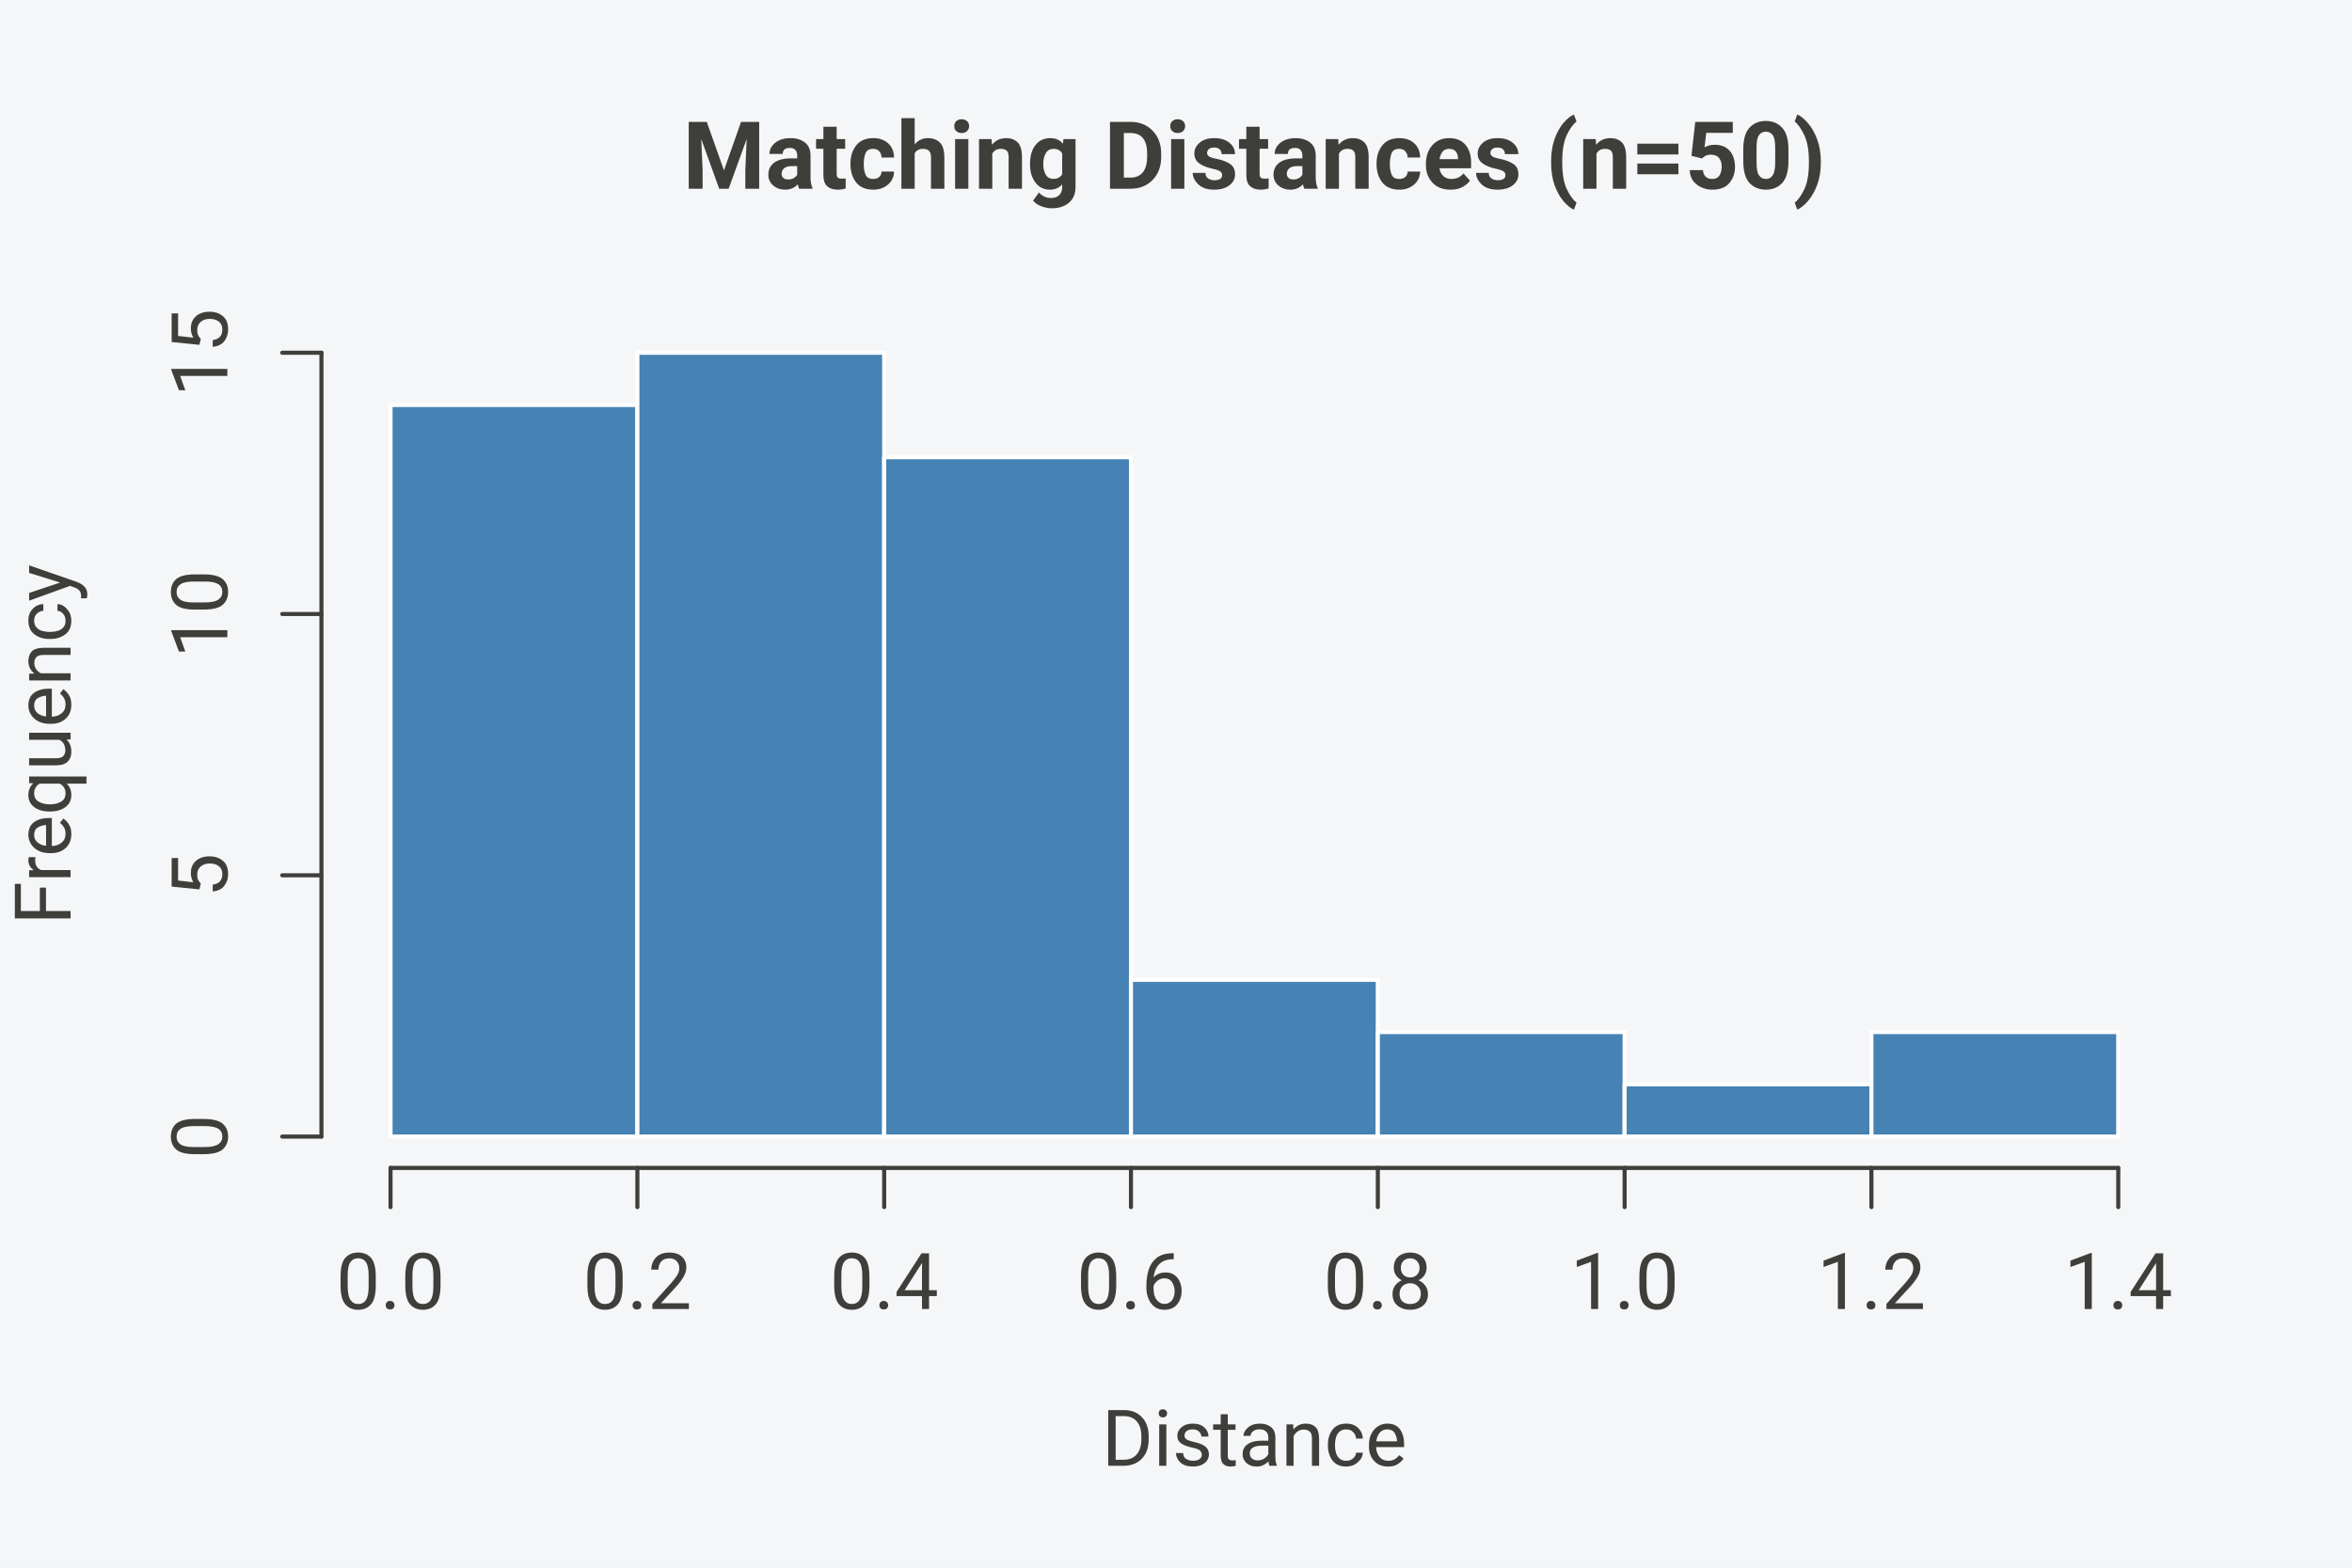
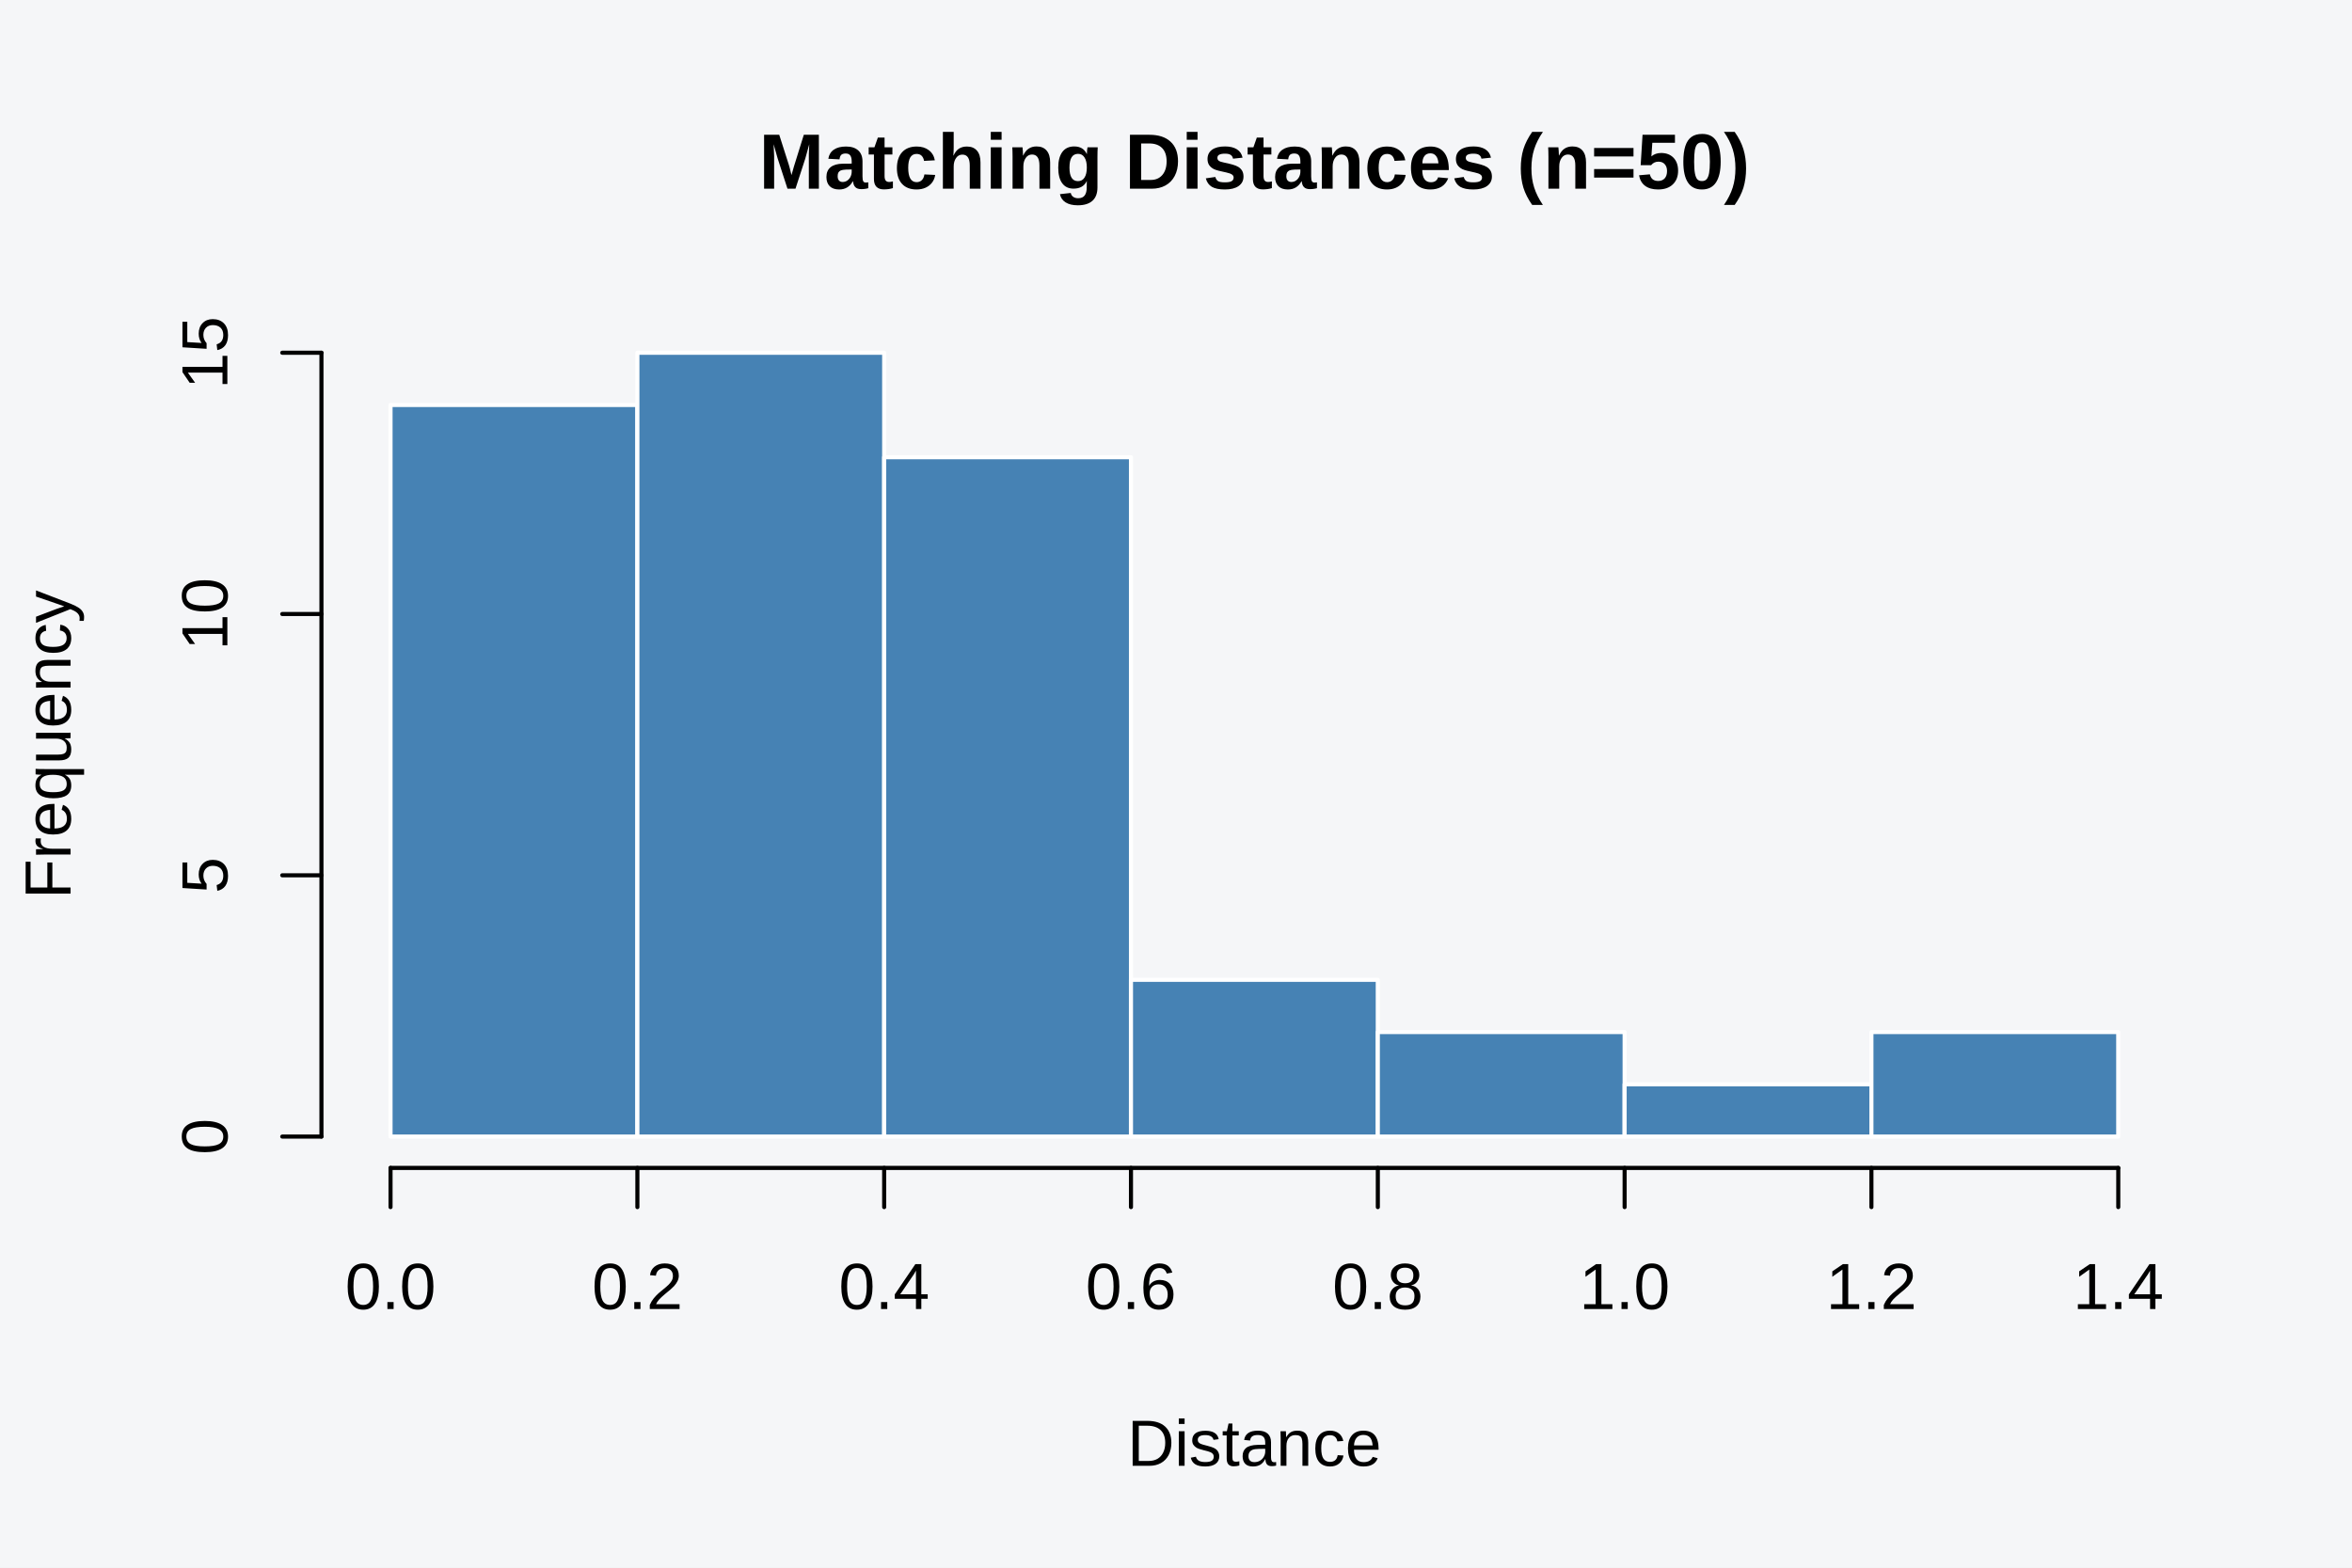
<svg xmlns="http://www.w3.org/2000/svg" width="432.00pt" height="288.00pt" viewBox="0 0 432.00 288.00">
  <g class="svglite">
    <defs>
      <style type="text/css">
-     /* theme-aware-processed */
-     .svglite line, .svglite polyline, .svglite polygon, .svglite path, .svglite circle {
+     .svglite line, .svglite polyline, .svglite polygon, .svglite path, .svglite rect, .svglite circle {
      fill: none;
-       stroke: #3E3F3A;
-       stroke-linecap: round;
-       stroke-linejoin: round;
-       stroke-miterlimit: 10.00;
-     }
-     .svglite &gt; g &gt; rect {
-       fill: none;
-       stroke: #3E3F3A;
+       stroke: #000000;
      stroke-linecap: round;
      stroke-linejoin: round;
      stroke-miterlimit: 10.00;
    }
    .svglite text {
      white-space: pre;
-       fill: #3E3F3A;
    }
    .svglite g.glyphgroup path {
      fill: inherit;
      stroke: none;
    }
  </style>
    </defs>
    <rect width="100%" height="100%" style="stroke: none; fill: #F5F6F8;" />
    <defs>
      <clipPath id="cpMC4wMHw0MzIuMDB8MC4wMHwyODguMDA=">
        <rect x="0.00" y="0.00" width="432.00" height="288.00" />
      </clipPath>
    </defs>
    <g clip-path="url(#cpMC4wMHw0MzIuMDB8MC4wMHwyODguMDA=)">
-       <text x="230.40" y="34.67" text-anchor="middle" style="font-size: 1.44em; font-weight: bold; font-family: &quot;Roboto&quot;, -apple-system, BlinkMacSystemFont, &quot;Segoe UI&quot;, system-ui, sans-serif;">Matching Distances (n=50)</text>
-       <text x="230.40" y="269.28" text-anchor="middle" style="font-size: 1.2em; font-family: &quot;Roboto&quot;, -apple-system, BlinkMacSystemFont, &quot;Segoe UI&quot;, system-ui, sans-serif;">Distance</text>
-       <text transform="translate(12.96,136.80) rotate(-90)" text-anchor="middle" style="font-size: 1.2em; font-family: &quot;Roboto&quot;, -apple-system, BlinkMacSystemFont, &quot;Segoe UI&quot;, system-ui, sans-serif;">Frequency</text>
+       <text x="230.40" y="34.67" text-anchor="middle" style="font-size: 14.40px; font-weight: bold; font-family: &quot;Arial&quot;;" textLength="181.95px" lengthAdjust="spacingAndGlyphs">Matching Distances (n=50)</text>
+       <text x="230.40" y="269.28" text-anchor="middle" style="font-size: 12.00px; font-family: &quot;Arial&quot;;" textLength="46.69px" lengthAdjust="spacingAndGlyphs">Distance</text>
+       <text transform="translate(12.96,136.80) rotate(-90)" text-anchor="middle" style="font-size: 12.00px; font-family: &quot;Arial&quot;;" textLength="56.69px" lengthAdjust="spacingAndGlyphs">Frequency</text>
      <line x1="71.73" y1="214.56" x2="389.07" y2="214.56" style="stroke-width: 0.75;" />
      <line x1="71.73" y1="214.56" x2="71.73" y2="221.76" style="stroke-width: 0.75;" />
      <line x1="117.07" y1="214.56" x2="117.07" y2="221.76" style="stroke-width: 0.75;" />
      <line x1="162.40" y1="214.56" x2="162.40" y2="221.76" style="stroke-width: 0.75;" />
      <line x1="207.73" y1="214.56" x2="207.73" y2="221.76" style="stroke-width: 0.75;" />
      <line x1="253.07" y1="214.56" x2="253.07" y2="221.76" style="stroke-width: 0.75;" />
      <line x1="298.40" y1="214.56" x2="298.40" y2="221.76" style="stroke-width: 0.75;" />
      <line x1="343.73" y1="214.56" x2="343.73" y2="221.76" style="stroke-width: 0.75;" />
      <line x1="389.07" y1="214.56" x2="389.07" y2="221.76" style="stroke-width: 0.75;" />
-       <text x="71.73" y="240.48" text-anchor="middle" style="font-size: 1.2em; font-family: &quot;Roboto&quot;, -apple-system, BlinkMacSystemFont, &quot;Segoe UI&quot;, system-ui, sans-serif;">0.0</text>
-       <text x="117.07" y="240.48" text-anchor="middle" style="font-size: 1.2em; font-family: &quot;Roboto&quot;, -apple-system, BlinkMacSystemFont, &quot;Segoe UI&quot;, system-ui, sans-serif;">0.2</text>
-       <text x="162.40" y="240.48" text-anchor="middle" style="font-size: 1.2em; font-family: &quot;Roboto&quot;, -apple-system, BlinkMacSystemFont, &quot;Segoe UI&quot;, system-ui, sans-serif;">0.4</text>
-       <text x="207.73" y="240.48" text-anchor="middle" style="font-size: 1.2em; font-family: &quot;Roboto&quot;, -apple-system, BlinkMacSystemFont, &quot;Segoe UI&quot;, system-ui, sans-serif;">0.6</text>
-       <text x="253.07" y="240.48" text-anchor="middle" style="font-size: 1.2em; font-family: &quot;Roboto&quot;, -apple-system, BlinkMacSystemFont, &quot;Segoe UI&quot;, system-ui, sans-serif;">0.8</text>
-       <text x="298.40" y="240.48" text-anchor="middle" style="font-size: 1.2em; font-family: &quot;Roboto&quot;, -apple-system, BlinkMacSystemFont, &quot;Segoe UI&quot;, system-ui, sans-serif;">1.0</text>
-       <text x="343.73" y="240.48" text-anchor="middle" style="font-size: 1.2em; font-family: &quot;Roboto&quot;, -apple-system, BlinkMacSystemFont, &quot;Segoe UI&quot;, system-ui, sans-serif;">1.2</text>
-       <text x="389.07" y="240.48" text-anchor="middle" style="font-size: 1.2em; font-family: &quot;Roboto&quot;, -apple-system, BlinkMacSystemFont, &quot;Segoe UI&quot;, system-ui, sans-serif;">1.4</text>
+       <text x="71.73" y="240.48" text-anchor="middle" style="font-size: 12.00px; font-family: &quot;Arial&quot;;" textLength="16.67px" lengthAdjust="spacingAndGlyphs">0.0</text>
+       <text x="117.07" y="240.48" text-anchor="middle" style="font-size: 12.00px; font-family: &quot;Arial&quot;;" textLength="16.67px" lengthAdjust="spacingAndGlyphs">0.2</text>
+       <text x="162.40" y="240.48" text-anchor="middle" style="font-size: 12.00px; font-family: &quot;Arial&quot;;" textLength="16.67px" lengthAdjust="spacingAndGlyphs">0.4</text>
+       <text x="207.73" y="240.48" text-anchor="middle" style="font-size: 12.00px; font-family: &quot;Arial&quot;;" textLength="16.67px" lengthAdjust="spacingAndGlyphs">0.6</text>
+       <text x="253.07" y="240.48" text-anchor="middle" style="font-size: 12.00px; font-family: &quot;Arial&quot;;" textLength="16.67px" lengthAdjust="spacingAndGlyphs">0.8</text>
+       <text x="298.40" y="240.48" text-anchor="middle" style="font-size: 12.00px; font-family: &quot;Arial&quot;;" textLength="16.67px" lengthAdjust="spacingAndGlyphs">1.0</text>
+       <text x="343.73" y="240.48" text-anchor="middle" style="font-size: 12.00px; font-family: &quot;Arial&quot;;" textLength="16.67px" lengthAdjust="spacingAndGlyphs">1.2</text>
+       <text x="389.07" y="240.48" text-anchor="middle" style="font-size: 12.00px; font-family: &quot;Arial&quot;;" textLength="16.67px" lengthAdjust="spacingAndGlyphs">1.4</text>
      <line x1="59.04" y1="208.80" x2="59.04" y2="64.80" style="stroke-width: 0.75;" />
      <line x1="59.04" y1="208.80" x2="51.84" y2="208.80" style="stroke-width: 0.75;" />
      <line x1="59.04" y1="160.80" x2="51.84" y2="160.80" style="stroke-width: 0.75;" />
      <line x1="59.04" y1="112.80" x2="51.84" y2="112.80" style="stroke-width: 0.75;" />
      <line x1="59.04" y1="64.80" x2="51.84" y2="64.80" style="stroke-width: 0.75;" />
-       <text transform="translate(41.76,208.80) rotate(-90)" text-anchor="middle" style="font-size: 1.2em; font-family: &quot;Roboto&quot;, -apple-system, BlinkMacSystemFont, &quot;Segoe UI&quot;, system-ui, sans-serif;">0</text>
-       <text transform="translate(41.76,160.80) rotate(-90)" text-anchor="middle" style="font-size: 1.2em; font-family: &quot;Roboto&quot;, -apple-system, BlinkMacSystemFont, &quot;Segoe UI&quot;, system-ui, sans-serif;">5</text>
-       <text transform="translate(41.76,112.80) rotate(-90)" text-anchor="middle" style="font-size: 1.2em; font-family: &quot;Roboto&quot;, -apple-system, BlinkMacSystemFont, &quot;Segoe UI&quot;, system-ui, sans-serif;">10</text>
-       <text transform="translate(41.76,64.80) rotate(-90)" text-anchor="middle" style="font-size: 1.2em; font-family: &quot;Roboto&quot;, -apple-system, BlinkMacSystemFont, &quot;Segoe UI&quot;, system-ui, sans-serif;">15</text>
+       <text transform="translate(41.76,208.80) rotate(-90)" text-anchor="middle" style="font-size: 12.00px; font-family: &quot;Arial&quot;;" textLength="6.67px" lengthAdjust="spacingAndGlyphs">0</text>
+       <text transform="translate(41.76,160.80) rotate(-90)" text-anchor="middle" style="font-size: 12.00px; font-family: &quot;Arial&quot;;" textLength="6.67px" lengthAdjust="spacingAndGlyphs">5</text>
+       <text transform="translate(41.76,112.80) rotate(-90)" text-anchor="middle" style="font-size: 12.00px; font-family: &quot;Arial&quot;;" textLength="13.34px" lengthAdjust="spacingAndGlyphs">10</text>
+       <text transform="translate(41.76,64.80) rotate(-90)" text-anchor="middle" style="font-size: 12.00px; font-family: &quot;Arial&quot;;" textLength="13.34px" lengthAdjust="spacingAndGlyphs">15</text>
    </g>
    <defs>
      <clipPath id="cpNTkuMDR8NDAxLjc2fDU5LjA0fDIxNC41Ng==">
        <rect x="59.04" y="59.04" width="342.72" height="155.52" />
      </clipPath>
    </defs>
    <g clip-path="url(#cpNTkuMDR8NDAxLjc2fDU5LjA0fDIxNC41Ng==)">
      <rect x="71.73" y="74.40" width="45.33" height="134.40" style="stroke-width: 0.75; stroke: #FFFFFF; fill: #4682B4;" />
      <rect x="117.07" y="64.80" width="45.33" height="144.00" style="stroke-width: 0.75; stroke: #FFFFFF; fill: #4682B4;" />
      <rect x="162.40" y="84.00" width="45.33" height="124.80" style="stroke-width: 0.75; stroke: #FFFFFF; fill: #4682B4;" />
      <rect x="207.73" y="180.00" width="45.33" height="28.80" style="stroke-width: 0.75; stroke: #FFFFFF; fill: #4682B4;" />
      <rect x="253.07" y="189.60" width="45.33" height="19.20" style="stroke-width: 0.75; stroke: #FFFFFF; fill: #4682B4;" />
      <rect x="298.40" y="199.20" width="45.33" height="9.60" style="stroke-width: 0.75; stroke: #FFFFFF; fill: #4682B4;" />
      <rect x="343.73" y="189.60" width="45.33" height="19.20" style="stroke-width: 0.75; stroke: #FFFFFF; fill: #4682B4;" />
    </g>
  </g>
</svg>
